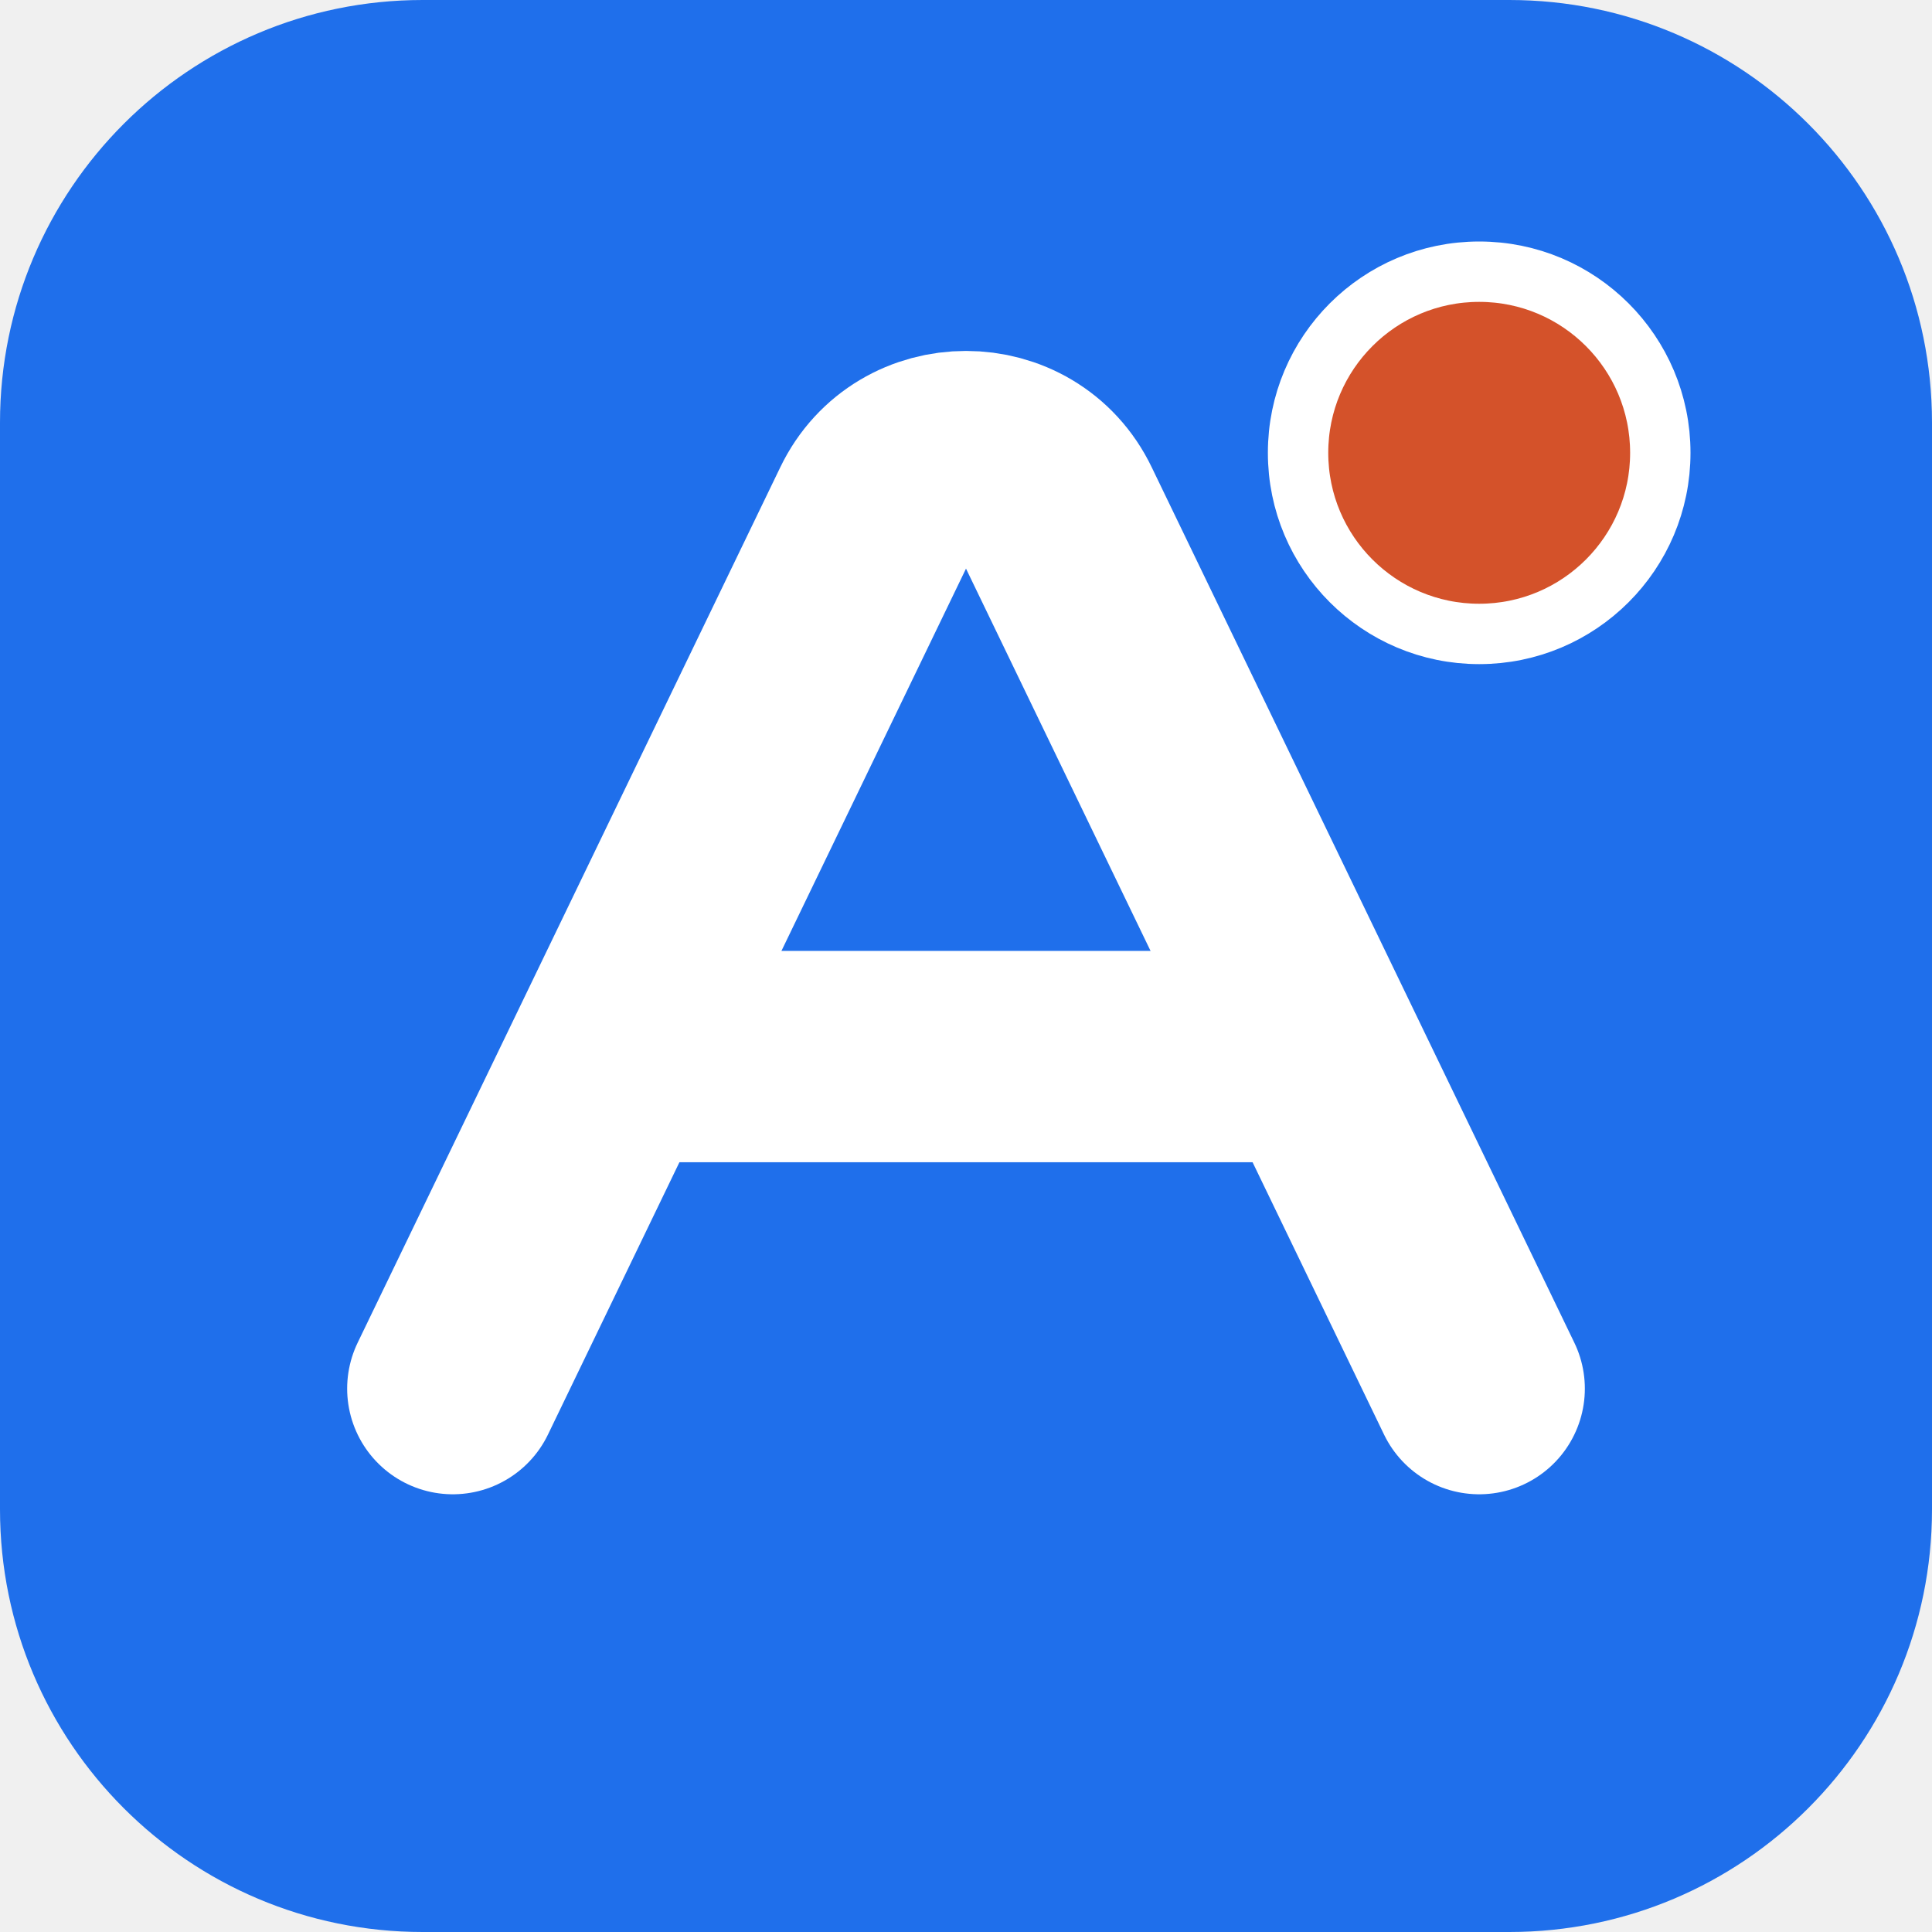
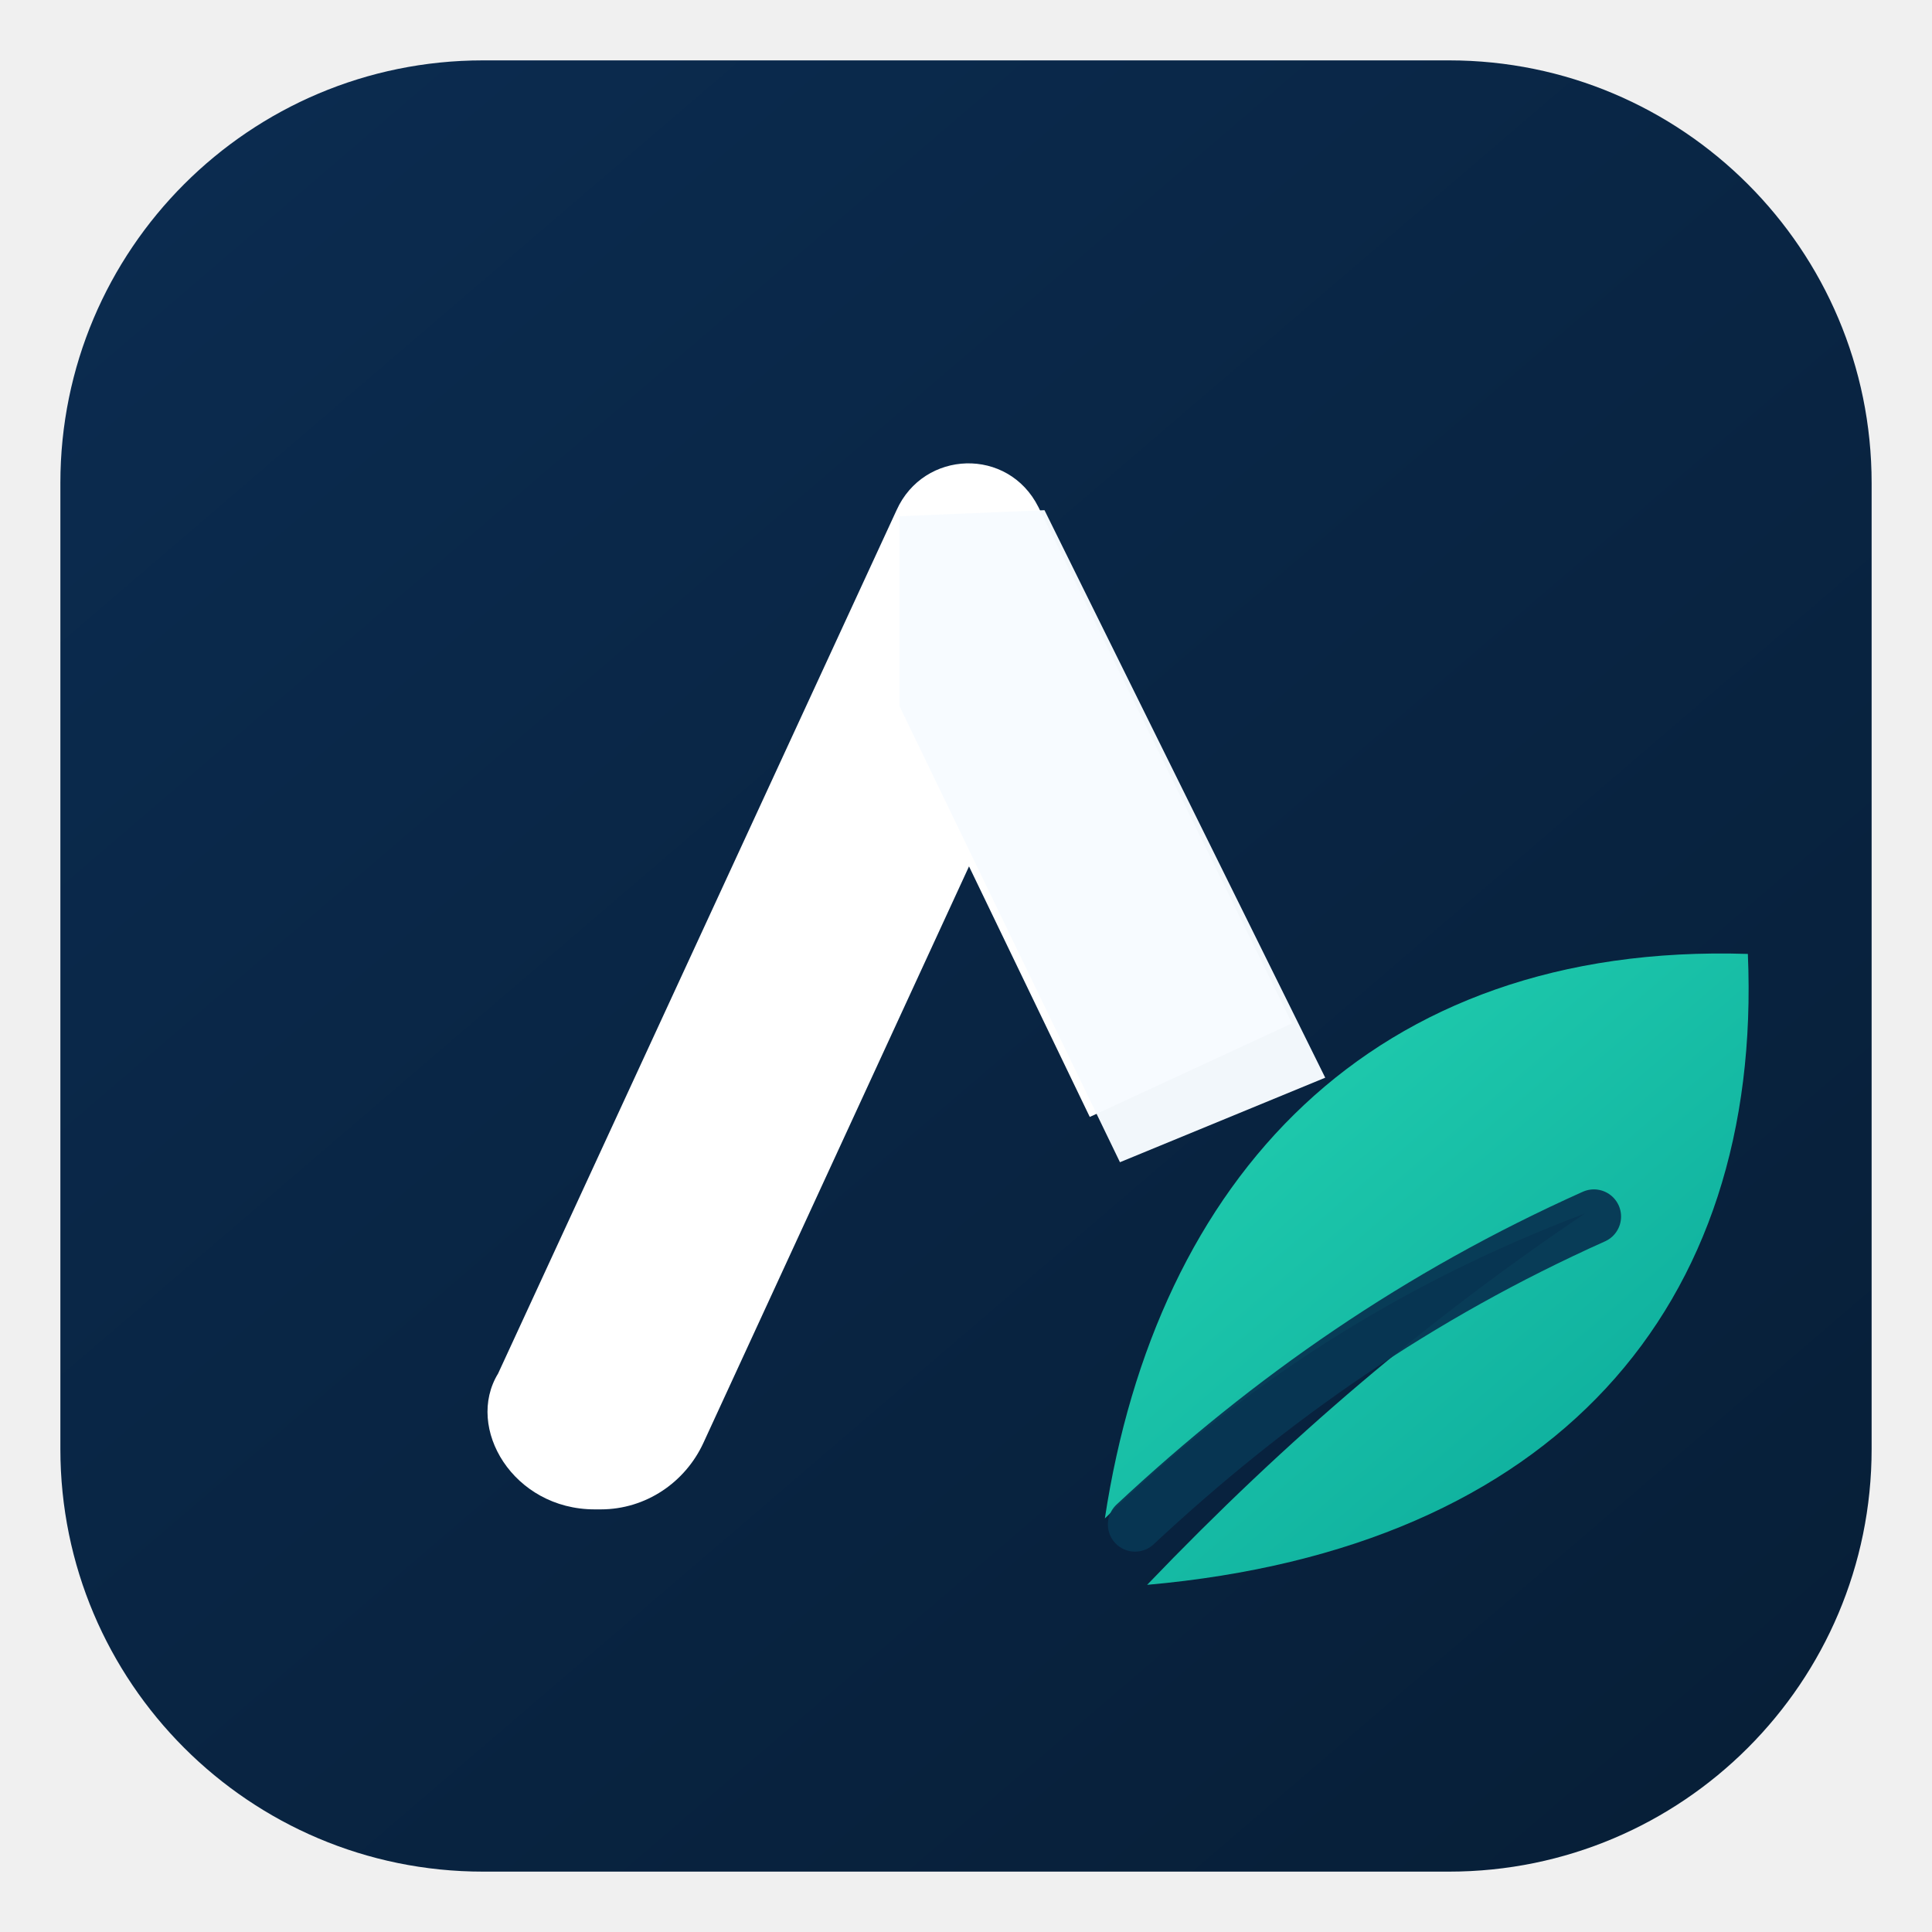
<svg xmlns="http://www.w3.org/2000/svg" viewBox="0 0 64 64" role="img" aria-label="ADE">
-   <rect width="64" height="64" rx="14" fill="#1f6feb" />
-   <path d="M15 46 29 17c1.2-2.5 4.8-2.5 6 0l14 29" fill="none" stroke="#fff" stroke-width="7" stroke-linecap="round" stroke-linejoin="round" />
-   <path d="M22 35h20" fill="none" stroke="#fff" stroke-width="7" stroke-linecap="round" />
-   <circle cx="49" cy="15" r="6" fill="#d4522a" stroke="#fff" stroke-width="2" />
+   <defs>
+     <linearGradient id="bg" x1="8" y1="4" x2="56" y2="60" gradientUnits="userSpaceOnUse">
+       <stop stop-color="#0b2b4f" />
+       <stop offset="1" stop-color="#071f38" />
+     </linearGradient>
+     <linearGradient id="leaf" x1="38" y1="31" x2="56" y2="52" gradientUnits="userSpaceOnUse">
+       <stop stop-color="#24d3b2" />
+       <stop offset="1" stop-color="#0ba99a" />
+     </linearGradient>
+   </defs>
+   <rect x="2" y="2" width="60" height="60" rx="14" fill="url(#bg)" />
+   <path d="M16.5 45.5 29.7 16.9c.9-2 3.7-2.1 4.7-.1l8.4 17.1-6.7 3.1-4-8.3-8.8 19.1c-.6 1.3-1.9 2.2-3.4 2.2h-.2c-2.7 0-4.3-2.7-3.2-4.5Z" fill="#fff" />
+   <path d="m29.8 17.1 4.8-.2 9.3 18.8-6.8 2.8-7.3-15.1Z" fill="#f7fbff" opacity=".98" />
+   <path d="M36.6 50.3c1.7-11.2 8.8-19.1 21.3-18.7.5 11.7-6.4 19.7-19.9 20.9 4.7-4.9 9.3-8.8 14.5-12.3-6.1 2.3-11.4 5.7-15.9 10.1Z" fill="url(#leaf)" />
+   <path d="M37.6 50.5c4.5-4.2 9.4-7.6 15.2-10.2" fill="none" stroke="#073653" stroke-width="1.8" stroke-linecap="round" opacity=".95" />
</svg>
